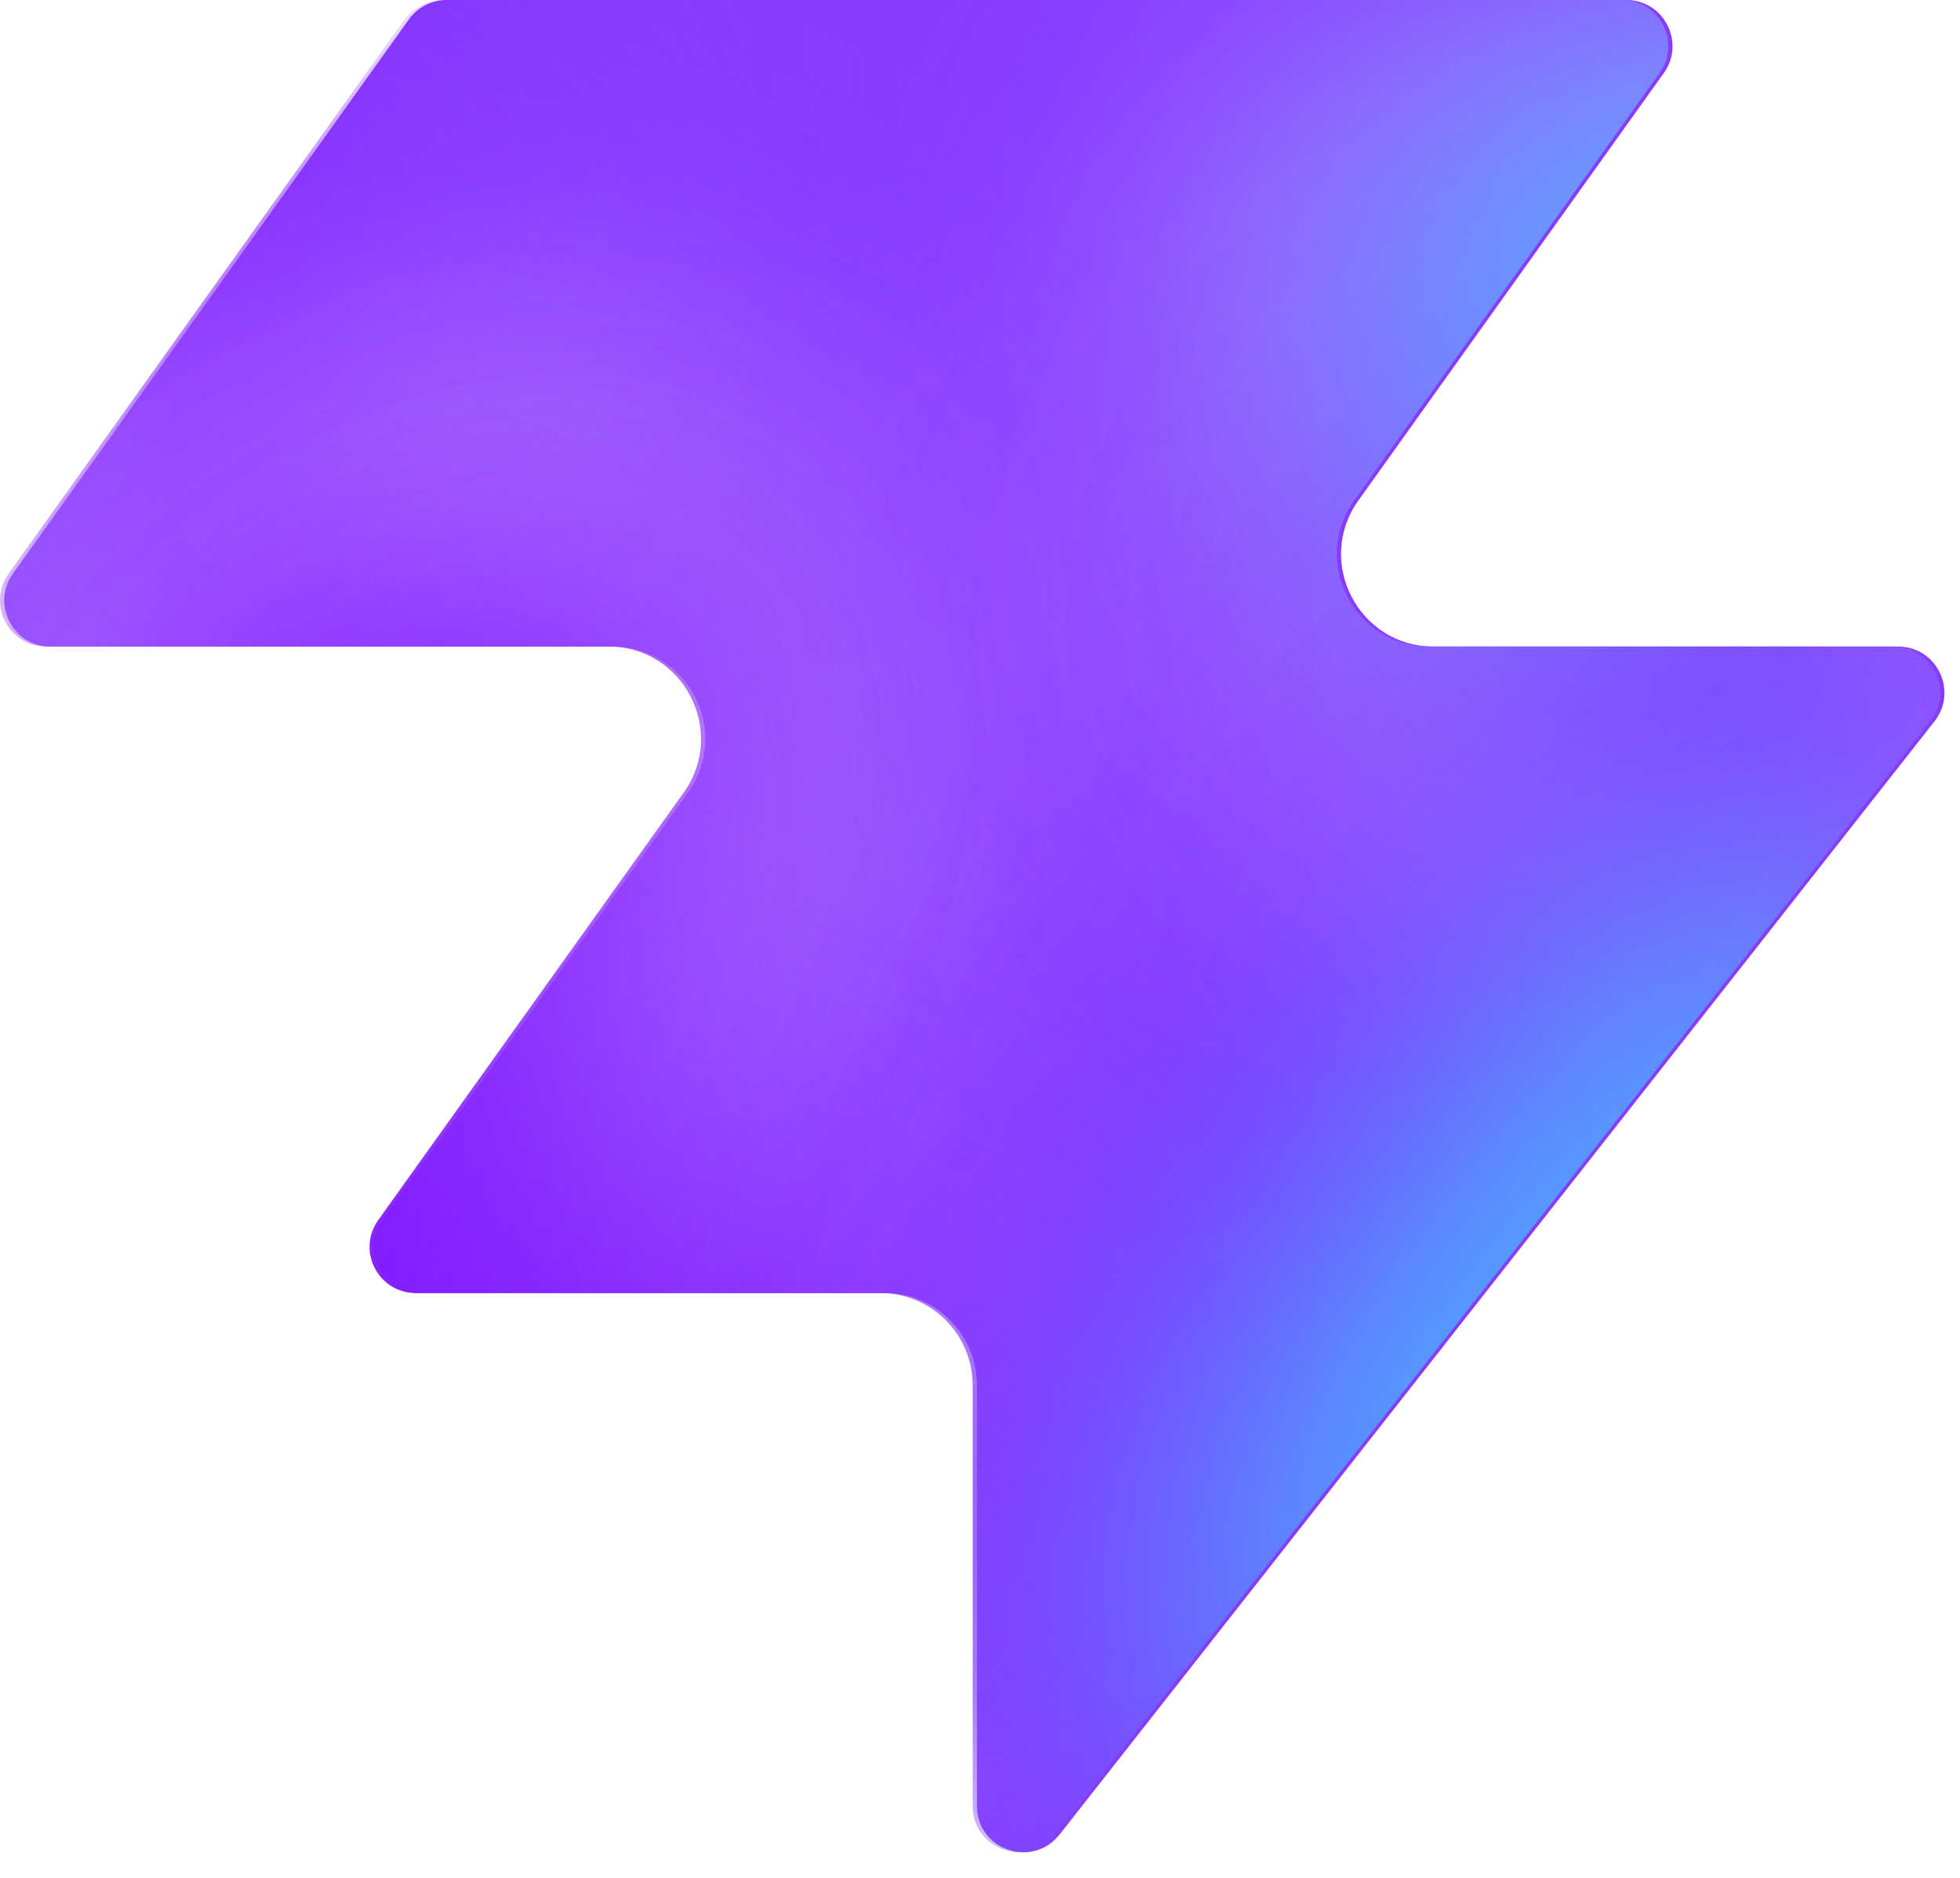
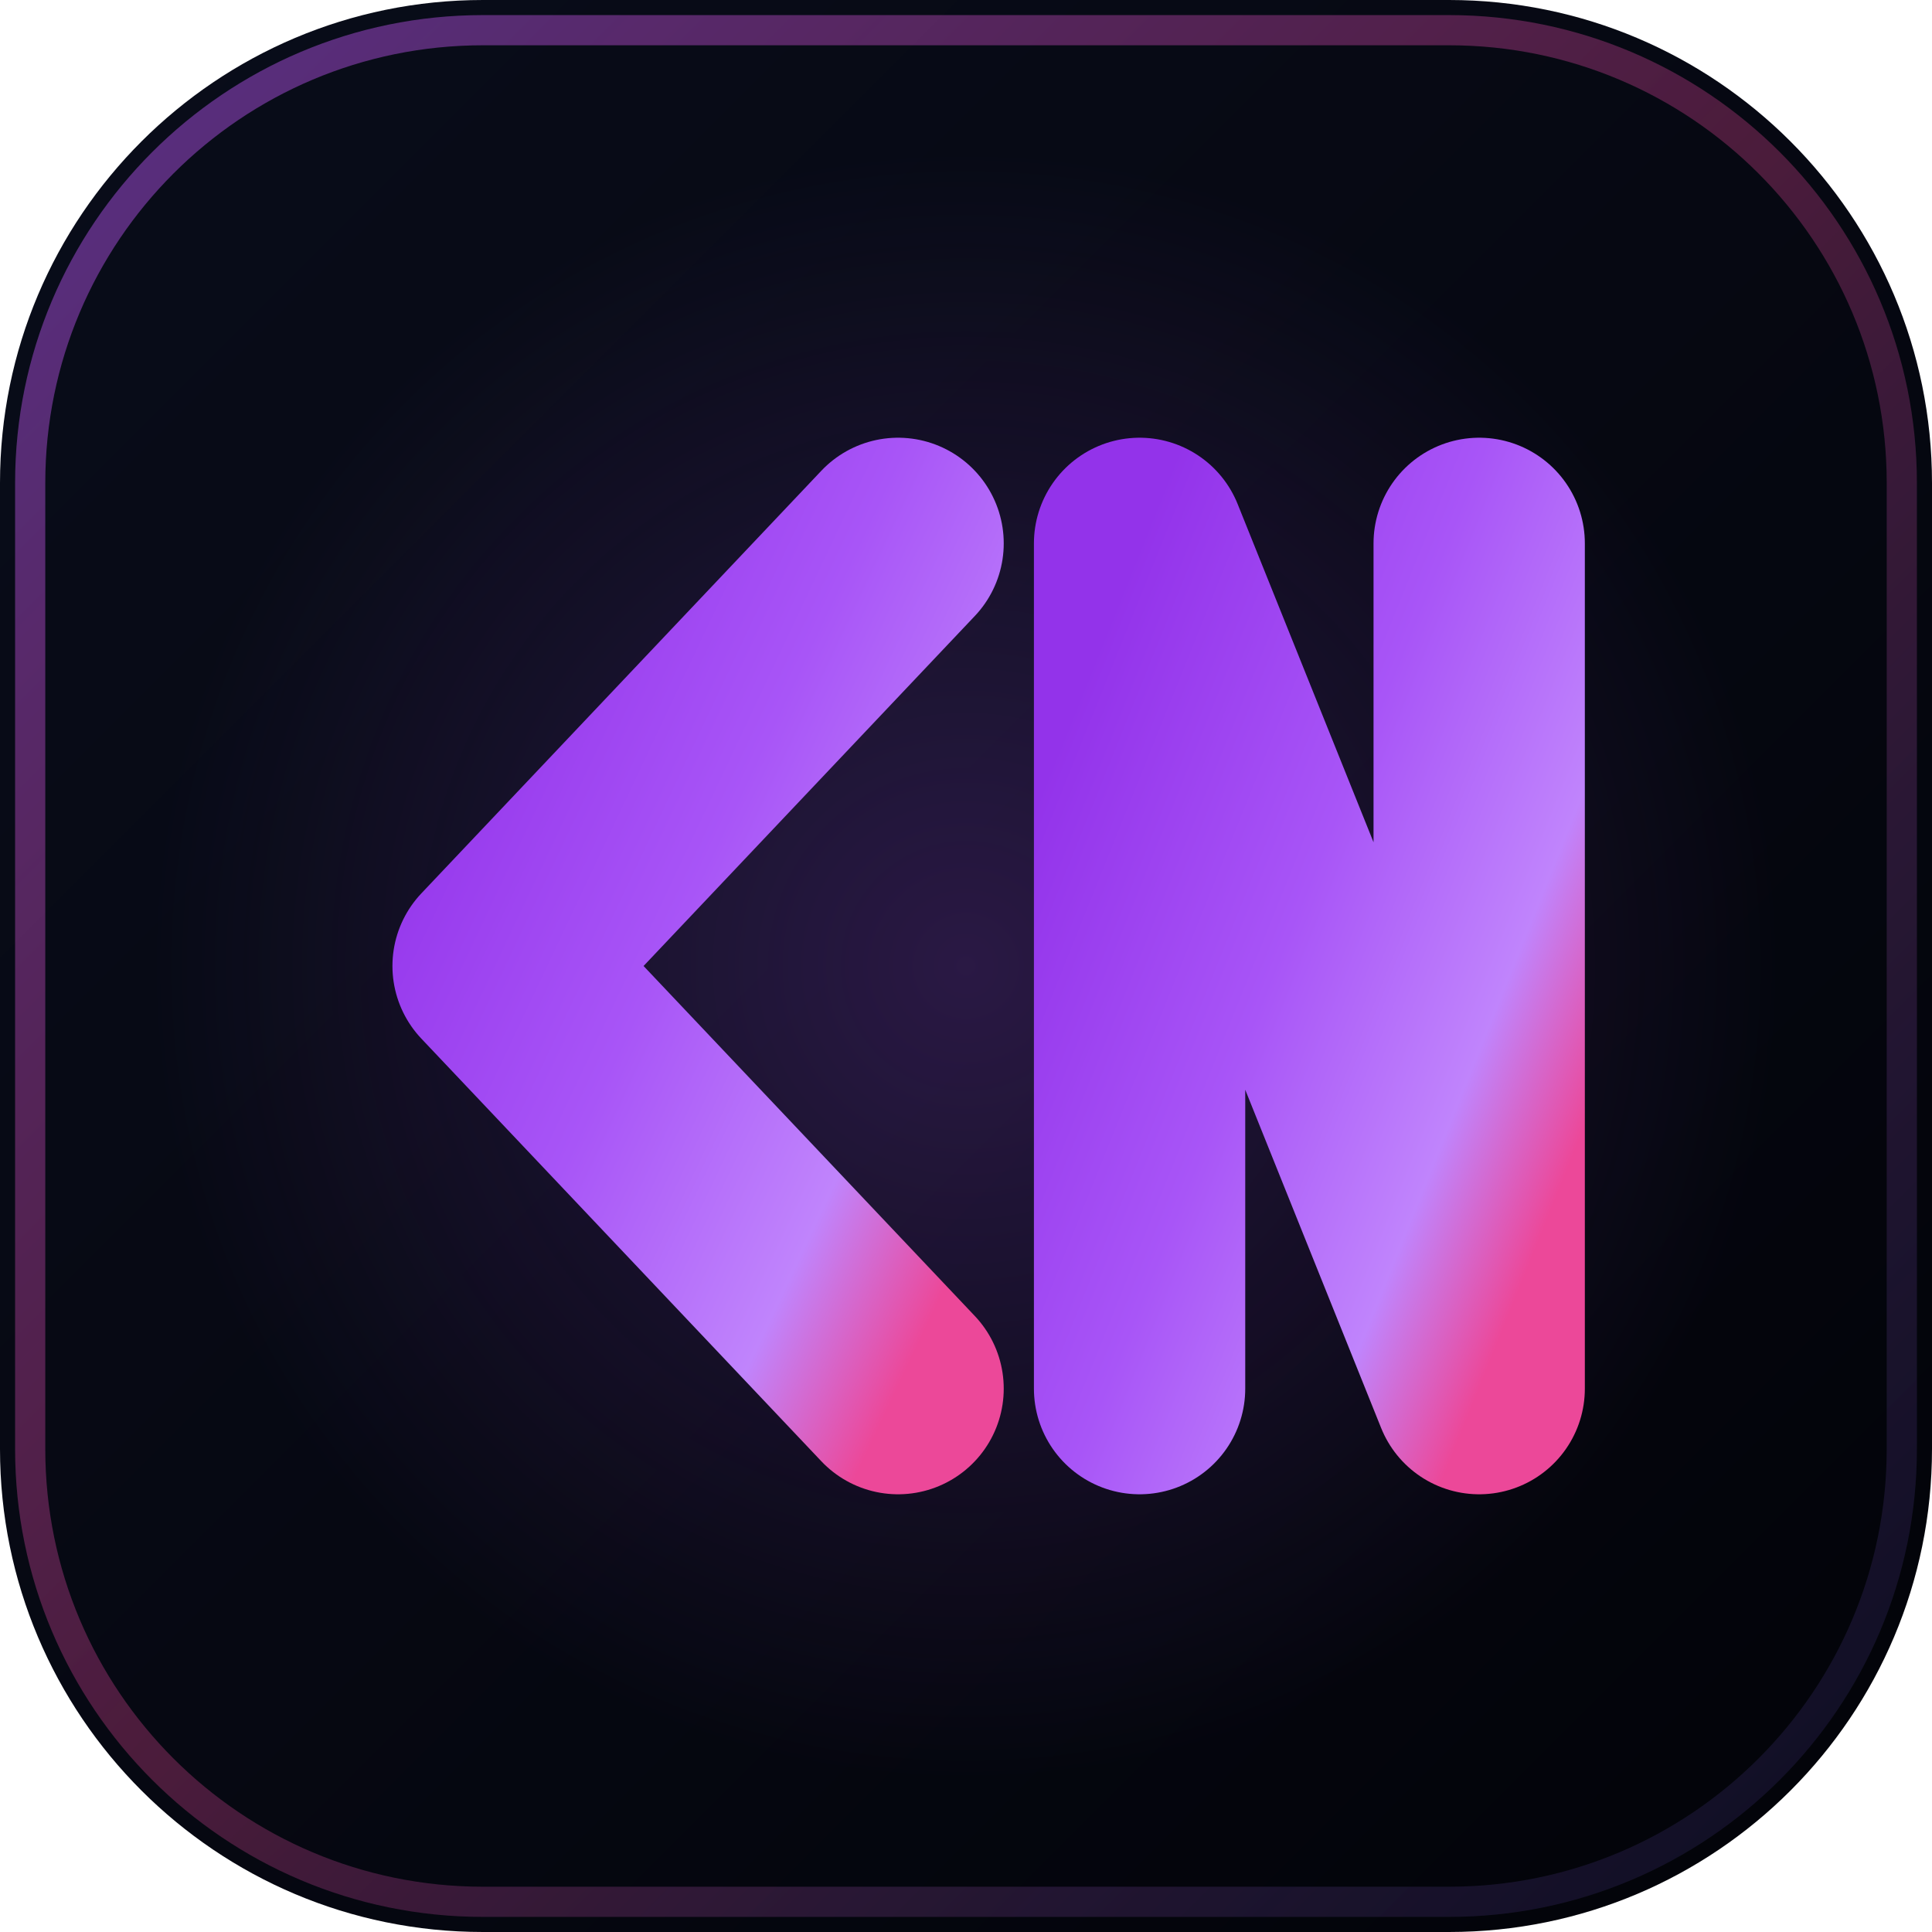
- <svg xmlns="http://www.w3.org/2000/svg" width="48" height="46" fill="none" viewBox="0 0 48 46">
-   <path fill="#863bff" d="M25.946 44.938c-.664.845-2.021.375-2.021-.698V33.937a2.26 2.26 0 0 0-2.262-2.262H10.287c-.92 0-1.456-1.04-.92-1.788l7.48-10.471c1.07-1.497 0-3.578-1.842-3.578H1.237c-.92 0-1.456-1.04-.92-1.788L10.013.474c.214-.297.556-.474.92-.474h28.894c.92 0 1.456 1.04.92 1.788l-7.48 10.471c-1.07 1.498 0 3.579 1.842 3.579h11.377c.943 0 1.473 1.088.89 1.83L25.947 44.94z" style="fill:#863bff;fill:color(display-p3 .525 .23 1);fill-opacity:1" />
-   <mask id="a" width="48" height="46" x="0" y="0" maskUnits="userSpaceOnUse" style="mask-type:alpha">
-     <path fill="#000" d="M25.842 44.938c-.664.844-2.021.375-2.021-.698V33.937a2.26 2.26 0 0 0-2.262-2.262H10.183c-.92 0-1.456-1.04-.92-1.788l7.48-10.471c1.07-1.498 0-3.579-1.842-3.579H1.133c-.92 0-1.456-1.04-.92-1.787L9.91.473c.214-.297.556-.474.92-.474h28.894c.92 0 1.456 1.04.92 1.788l-7.48 10.471c-1.07 1.498 0 3.578 1.842 3.578h11.377c.943 0 1.473 1.088.89 1.832L25.843 44.94z" style="fill:#000;fill-opacity:1" />
-   </mask>
-   <g mask="url(#a)">
-     <g filter="url(#b)">
-       <ellipse cx="5.508" cy="14.704" fill="#ede6ff" rx="5.508" ry="14.704" style="fill:#ede6ff;fill:color(display-p3 .927 .903 1);fill-opacity:1" transform="matrix(.00324 1 1 -.00324 -4.47 31.516)" />
-     </g>
-     <g filter="url(#c)">
-       <ellipse cx="10.399" cy="29.851" fill="#ede6ff" rx="10.399" ry="29.851" style="fill:#ede6ff;fill:color(display-p3 .927 .903 1);fill-opacity:1" transform="matrix(.00324 1 1 -.00324 -39.328 7.883)" />
-     </g>
-     <g filter="url(#d)">
-       <ellipse cx="5.508" cy="30.487" fill="#7e14ff" rx="5.508" ry="30.487" style="fill:#7e14ff;fill:color(display-p3 .492 .077 1);fill-opacity:1" transform="rotate(89.814 -25.913 -14.639)scale(1 -1)" />
-     </g>
-     <g filter="url(#e)">
-       <ellipse cx="5.508" cy="30.599" fill="#7e14ff" rx="5.508" ry="30.599" style="fill:#7e14ff;fill:color(display-p3 .492 .077 1);fill-opacity:1" transform="rotate(89.814 -32.644 -3.334)scale(1 -1)" />
-     </g>
-     <g filter="url(#f)">
-       <ellipse cx="5.508" cy="30.599" fill="#7e14ff" rx="5.508" ry="30.599" style="fill:#7e14ff;fill:color(display-p3 .492 .077 1);fill-opacity:1" transform="matrix(.00324 1 1 -.00324 -34.34 30.47)" />
-     </g>
-     <g filter="url(#g)">
-       <ellipse cx="14.072" cy="22.078" fill="#ede6ff" rx="14.072" ry="22.078" style="fill:#ede6ff;fill:color(display-p3 .927 .903 1);fill-opacity:1" transform="rotate(93.35 24.506 48.493)scale(-1 1)" />
-     </g>
-     <g filter="url(#h)">
-       <ellipse cx="3.47" cy="21.501" fill="#7e14ff" rx="3.47" ry="21.501" style="fill:#7e14ff;fill:color(display-p3 .492 .077 1);fill-opacity:1" transform="rotate(89.009 28.708 47.59)scale(-1 1)" />
-     </g>
-     <g filter="url(#i)">
-       <ellipse cx="3.47" cy="21.501" fill="#7e14ff" rx="3.47" ry="21.501" style="fill:#7e14ff;fill:color(display-p3 .492 .077 1);fill-opacity:1" transform="rotate(89.009 28.708 47.59)scale(-1 1)" />
-     </g>
-     <g filter="url(#j)">
-       <ellipse cx=".387" cy="8.972" fill="#7e14ff" rx="4.407" ry="29.108" style="fill:#7e14ff;fill:color(display-p3 .492 .077 1);fill-opacity:1" transform="rotate(39.51 .387 8.972)" />
-     </g>
-     <g filter="url(#k)">
-       <ellipse cx="47.523" cy="-6.092" fill="#7e14ff" rx="4.407" ry="29.108" style="fill:#7e14ff;fill:color(display-p3 .492 .077 1);fill-opacity:1" transform="rotate(37.892 47.523 -6.092)" />
-     </g>
-     <g filter="url(#l)">
-       <ellipse cx="41.412" cy="6.333" fill="#47bfff" rx="5.971" ry="9.665" style="fill:#47bfff;fill:color(display-p3 .28 .748 1);fill-opacity:1" transform="rotate(37.892 41.412 6.333)" />
-     </g>
-     <g filter="url(#m)">
-       <ellipse cx="-1.879" cy="38.332" fill="#7e14ff" rx="4.407" ry="29.108" style="fill:#7e14ff;fill:color(display-p3 .492 .077 1);fill-opacity:1" transform="rotate(37.892 -1.88 38.332)" />
-     </g>
-     <g filter="url(#n)">
-       <ellipse cx="-1.879" cy="38.332" fill="#7e14ff" rx="4.407" ry="29.108" style="fill:#7e14ff;fill:color(display-p3 .492 .077 1);fill-opacity:1" transform="rotate(37.892 -1.88 38.332)" />
-     </g>
-     <g filter="url(#o)">
-       <ellipse cx="35.651" cy="29.907" fill="#7e14ff" rx="4.407" ry="29.108" style="fill:#7e14ff;fill:color(display-p3 .492 .077 1);fill-opacity:1" transform="rotate(37.892 35.651 29.907)" />
-     </g>
-     <g filter="url(#p)">
-       <ellipse cx="38.418" cy="32.4" fill="#47bfff" rx="5.971" ry="15.297" style="fill:#47bfff;fill:color(display-p3 .28 .748 1);fill-opacity:1" transform="rotate(37.892 38.418 32.4)" />
-     </g>
+ <svg xmlns="http://www.w3.org/2000/svg" viewBox="0 0 512 512">
+   <defs>
+     <linearGradient id="bg" x1="0%" y1="0%" x2="100%" y2="100%">
+       <stop offset="0%" stop-color="#090d1a" />
+       <stop offset="50%" stop-color="#060812" />
+       <stop offset="100%" stop-color="#020308" />
+     </linearGradient>
+     <linearGradient id="knGrad" x1="0%" y1="0%" x2="100%" y2="100%">
+       <stop offset="0%" stop-color="#9333ea" />
+       <stop offset="45%" stop-color="#a855f7" />
+       <stop offset="80%" stop-color="#c084fc" />
+       <stop offset="100%" stop-color="#ec4899" />
+     </linearGradient>
+     <linearGradient id="borderGrad" x1="0%" y1="0%" x2="100%" y2="100%">
+       <stop offset="0%" stop-color="#a855f7" stop-opacity="0.5" />
+       <stop offset="50%" stop-color="#ec4899" stop-opacity="0.3" />
+       <stop offset="100%" stop-color="#6366f1" stop-opacity="0.1" />
+     </linearGradient>
+     <radialGradient id="glow" cx="50%" cy="50%" r="50%">
+       <stop offset="0%" stop-color="#a855f7" stop-opacity="0.22" />
+       <stop offset="100%" stop-color="#a855f7" stop-opacity="0" />
+     </radialGradient>
+   </defs>
+   <rect width="512" height="512" rx="128" fill="url(#bg)" />
+   <circle cx="256" cy="256" r="220" fill="url(#glow)" />
+   <rect x="8" y="8" width="496" height="496" rx="120" fill="none" stroke="url(#borderGrad)" stroke-width="8" />
+   <g fill="none" stroke="url(#knGrad)" stroke-width="56" stroke-linecap="round" stroke-linejoin="round">
+     <path d="M 124 144 V 368" />
+     <path d="M 238 144 L 132 256 L 238 368" />
+     <path d="M 302 368 V 144 L 392 368 V 144" />
  </g>
-   <defs>
-     <filter id="b" width="60.045" height="41.654" x="-19.77" y="16.149" color-interpolation-filters="sRGB" filterUnits="userSpaceOnUse">
-       <feFlood flood-opacity="0" result="BackgroundImageFix" />
-       <feBlend in="SourceGraphic" in2="BackgroundImageFix" result="shape" />
-       <feGaussianBlur result="effect1_foregroundBlur_2002_17158" stdDeviation="7.659" />
-     </filter>
-     <filter id="c" width="90.34" height="51.437" x="-54.613" y="-7.533" color-interpolation-filters="sRGB" filterUnits="userSpaceOnUse">
-       <feFlood flood-opacity="0" result="BackgroundImageFix" />
-       <feBlend in="SourceGraphic" in2="BackgroundImageFix" result="shape" />
-       <feGaussianBlur result="effect1_foregroundBlur_2002_17158" stdDeviation="7.659" />
-     </filter>
-     <filter id="d" width="79.355" height="29.4" x="-49.64" y="2.03" color-interpolation-filters="sRGB" filterUnits="userSpaceOnUse">
-       <feFlood flood-opacity="0" result="BackgroundImageFix" />
-       <feBlend in="SourceGraphic" in2="BackgroundImageFix" result="shape" />
-       <feGaussianBlur result="effect1_foregroundBlur_2002_17158" stdDeviation="4.596" />
-     </filter>
-     <filter id="e" width="79.579" height="29.4" x="-45.045" y="20.029" color-interpolation-filters="sRGB" filterUnits="userSpaceOnUse">
-       <feFlood flood-opacity="0" result="BackgroundImageFix" />
-       <feBlend in="SourceGraphic" in2="BackgroundImageFix" result="shape" />
-       <feGaussianBlur result="effect1_foregroundBlur_2002_17158" stdDeviation="4.596" />
-     </filter>
-     <filter id="f" width="79.579" height="29.4" x="-43.513" y="21.178" color-interpolation-filters="sRGB" filterUnits="userSpaceOnUse">
-       <feFlood flood-opacity="0" result="BackgroundImageFix" />
-       <feBlend in="SourceGraphic" in2="BackgroundImageFix" result="shape" />
-       <feGaussianBlur result="effect1_foregroundBlur_2002_17158" stdDeviation="4.596" />
-     </filter>
-     <filter id="g" width="74.749" height="58.852" x="15.756" y="-17.901" color-interpolation-filters="sRGB" filterUnits="userSpaceOnUse">
-       <feFlood flood-opacity="0" result="BackgroundImageFix" />
-       <feBlend in="SourceGraphic" in2="BackgroundImageFix" result="shape" />
-       <feGaussianBlur result="effect1_foregroundBlur_2002_17158" stdDeviation="7.659" />
-     </filter>
-     <filter id="h" width="61.377" height="25.362" x="23.548" y="2.284" color-interpolation-filters="sRGB" filterUnits="userSpaceOnUse">
-       <feFlood flood-opacity="0" result="BackgroundImageFix" />
-       <feBlend in="SourceGraphic" in2="BackgroundImageFix" result="shape" />
-       <feGaussianBlur result="effect1_foregroundBlur_2002_17158" stdDeviation="4.596" />
-     </filter>
-     <filter id="i" width="61.377" height="25.362" x="23.548" y="2.284" color-interpolation-filters="sRGB" filterUnits="userSpaceOnUse">
-       <feFlood flood-opacity="0" result="BackgroundImageFix" />
-       <feBlend in="SourceGraphic" in2="BackgroundImageFix" result="shape" />
-       <feGaussianBlur result="effect1_foregroundBlur_2002_17158" stdDeviation="4.596" />
-     </filter>
-     <filter id="j" width="56.045" height="63.649" x="-27.636" y="-22.853" color-interpolation-filters="sRGB" filterUnits="userSpaceOnUse">
-       <feFlood flood-opacity="0" result="BackgroundImageFix" />
-       <feBlend in="SourceGraphic" in2="BackgroundImageFix" result="shape" />
-       <feGaussianBlur result="effect1_foregroundBlur_2002_17158" stdDeviation="4.596" />
-     </filter>
-     <filter id="k" width="54.814" height="64.646" x="20.116" y="-38.415" color-interpolation-filters="sRGB" filterUnits="userSpaceOnUse">
-       <feFlood flood-opacity="0" result="BackgroundImageFix" />
-       <feBlend in="SourceGraphic" in2="BackgroundImageFix" result="shape" />
-       <feGaussianBlur result="effect1_foregroundBlur_2002_17158" stdDeviation="4.596" />
-     </filter>
-     <filter id="l" width="33.541" height="35.313" x="24.641" y="-11.323" color-interpolation-filters="sRGB" filterUnits="userSpaceOnUse">
-       <feFlood flood-opacity="0" result="BackgroundImageFix" />
-       <feBlend in="SourceGraphic" in2="BackgroundImageFix" result="shape" />
-       <feGaussianBlur result="effect1_foregroundBlur_2002_17158" stdDeviation="4.596" />
-     </filter>
-     <filter id="m" width="54.814" height="64.646" x="-29.286" y="6.009" color-interpolation-filters="sRGB" filterUnits="userSpaceOnUse">
-       <feFlood flood-opacity="0" result="BackgroundImageFix" />
-       <feBlend in="SourceGraphic" in2="BackgroundImageFix" result="shape" />
-       <feGaussianBlur result="effect1_foregroundBlur_2002_17158" stdDeviation="4.596" />
-     </filter>
-     <filter id="n" width="54.814" height="64.646" x="-29.286" y="6.009" color-interpolation-filters="sRGB" filterUnits="userSpaceOnUse">
-       <feFlood flood-opacity="0" result="BackgroundImageFix" />
-       <feBlend in="SourceGraphic" in2="BackgroundImageFix" result="shape" />
-       <feGaussianBlur result="effect1_foregroundBlur_2002_17158" stdDeviation="4.596" />
-     </filter>
-     <filter id="o" width="54.814" height="64.646" x="8.244" y="-2.416" color-interpolation-filters="sRGB" filterUnits="userSpaceOnUse">
-       <feFlood flood-opacity="0" result="BackgroundImageFix" />
-       <feBlend in="SourceGraphic" in2="BackgroundImageFix" result="shape" />
-       <feGaussianBlur result="effect1_foregroundBlur_2002_17158" stdDeviation="4.596" />
-     </filter>
-     <filter id="p" width="39.409" height="43.623" x="18.713" y="10.588" color-interpolation-filters="sRGB" filterUnits="userSpaceOnUse">
-       <feFlood flood-opacity="0" result="BackgroundImageFix" />
-       <feBlend in="SourceGraphic" in2="BackgroundImageFix" result="shape" />
-       <feGaussianBlur result="effect1_foregroundBlur_2002_17158" stdDeviation="4.596" />
-     </filter>
-   </defs>
</svg>
